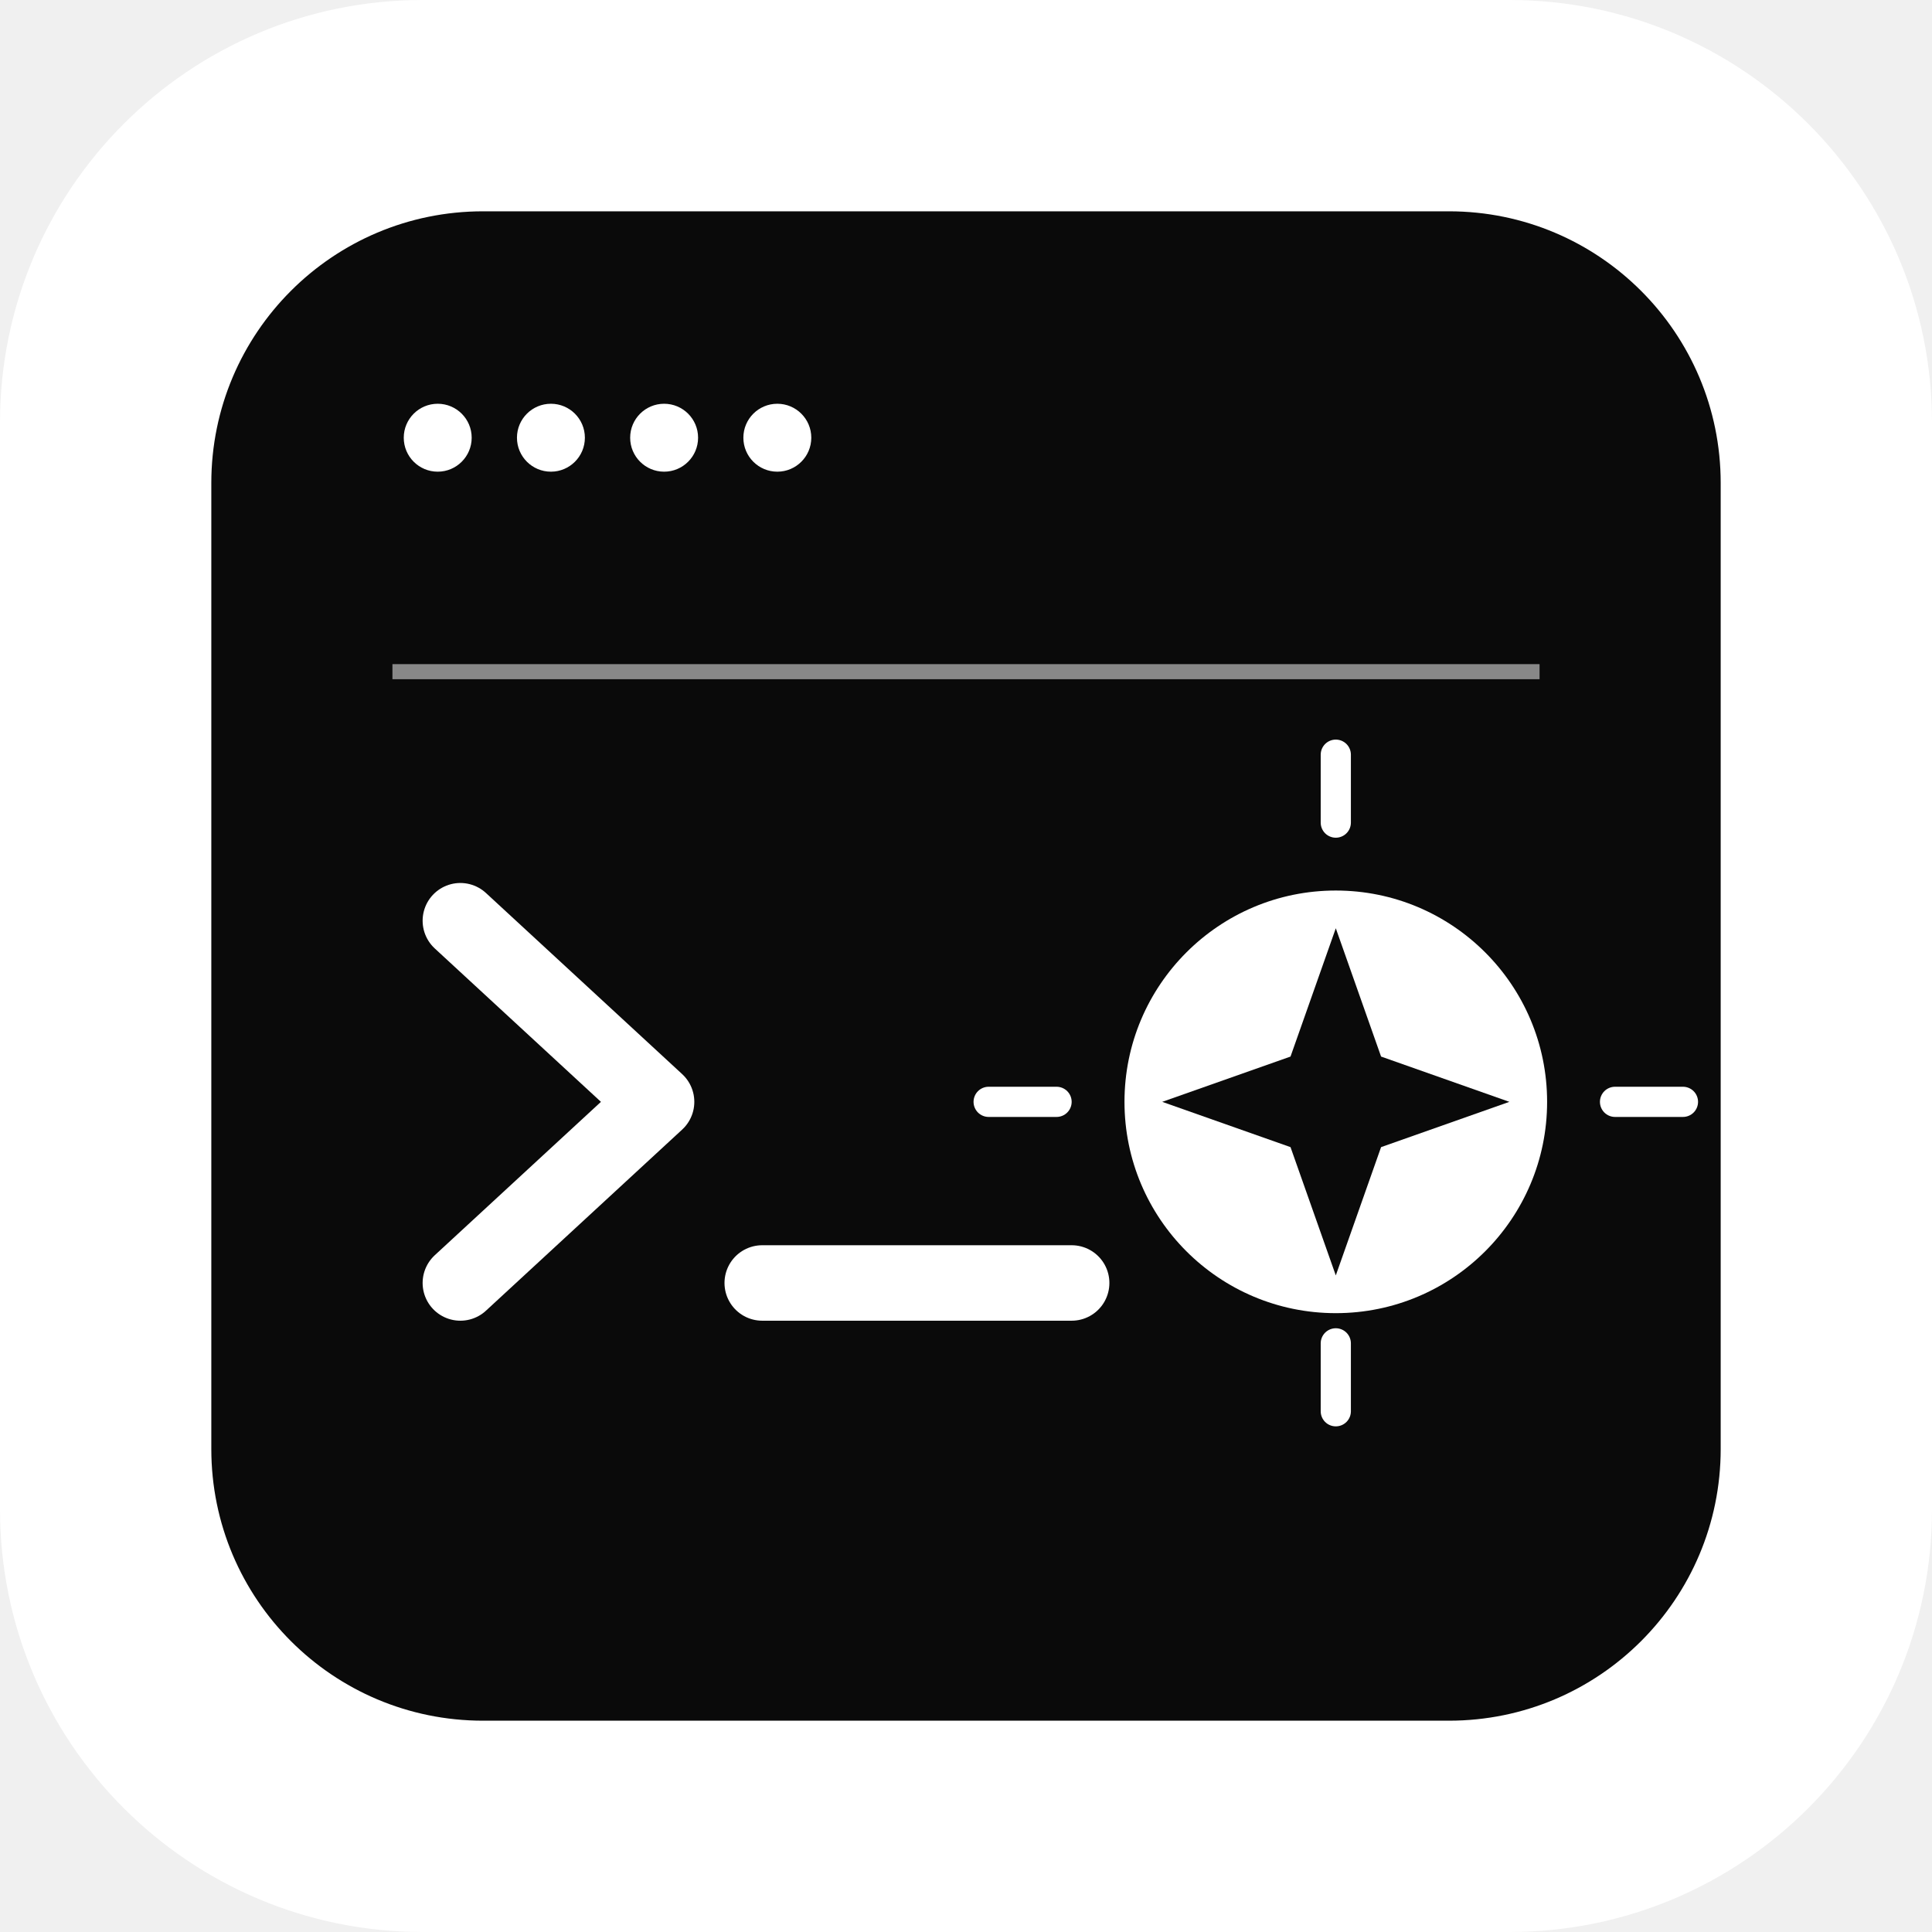
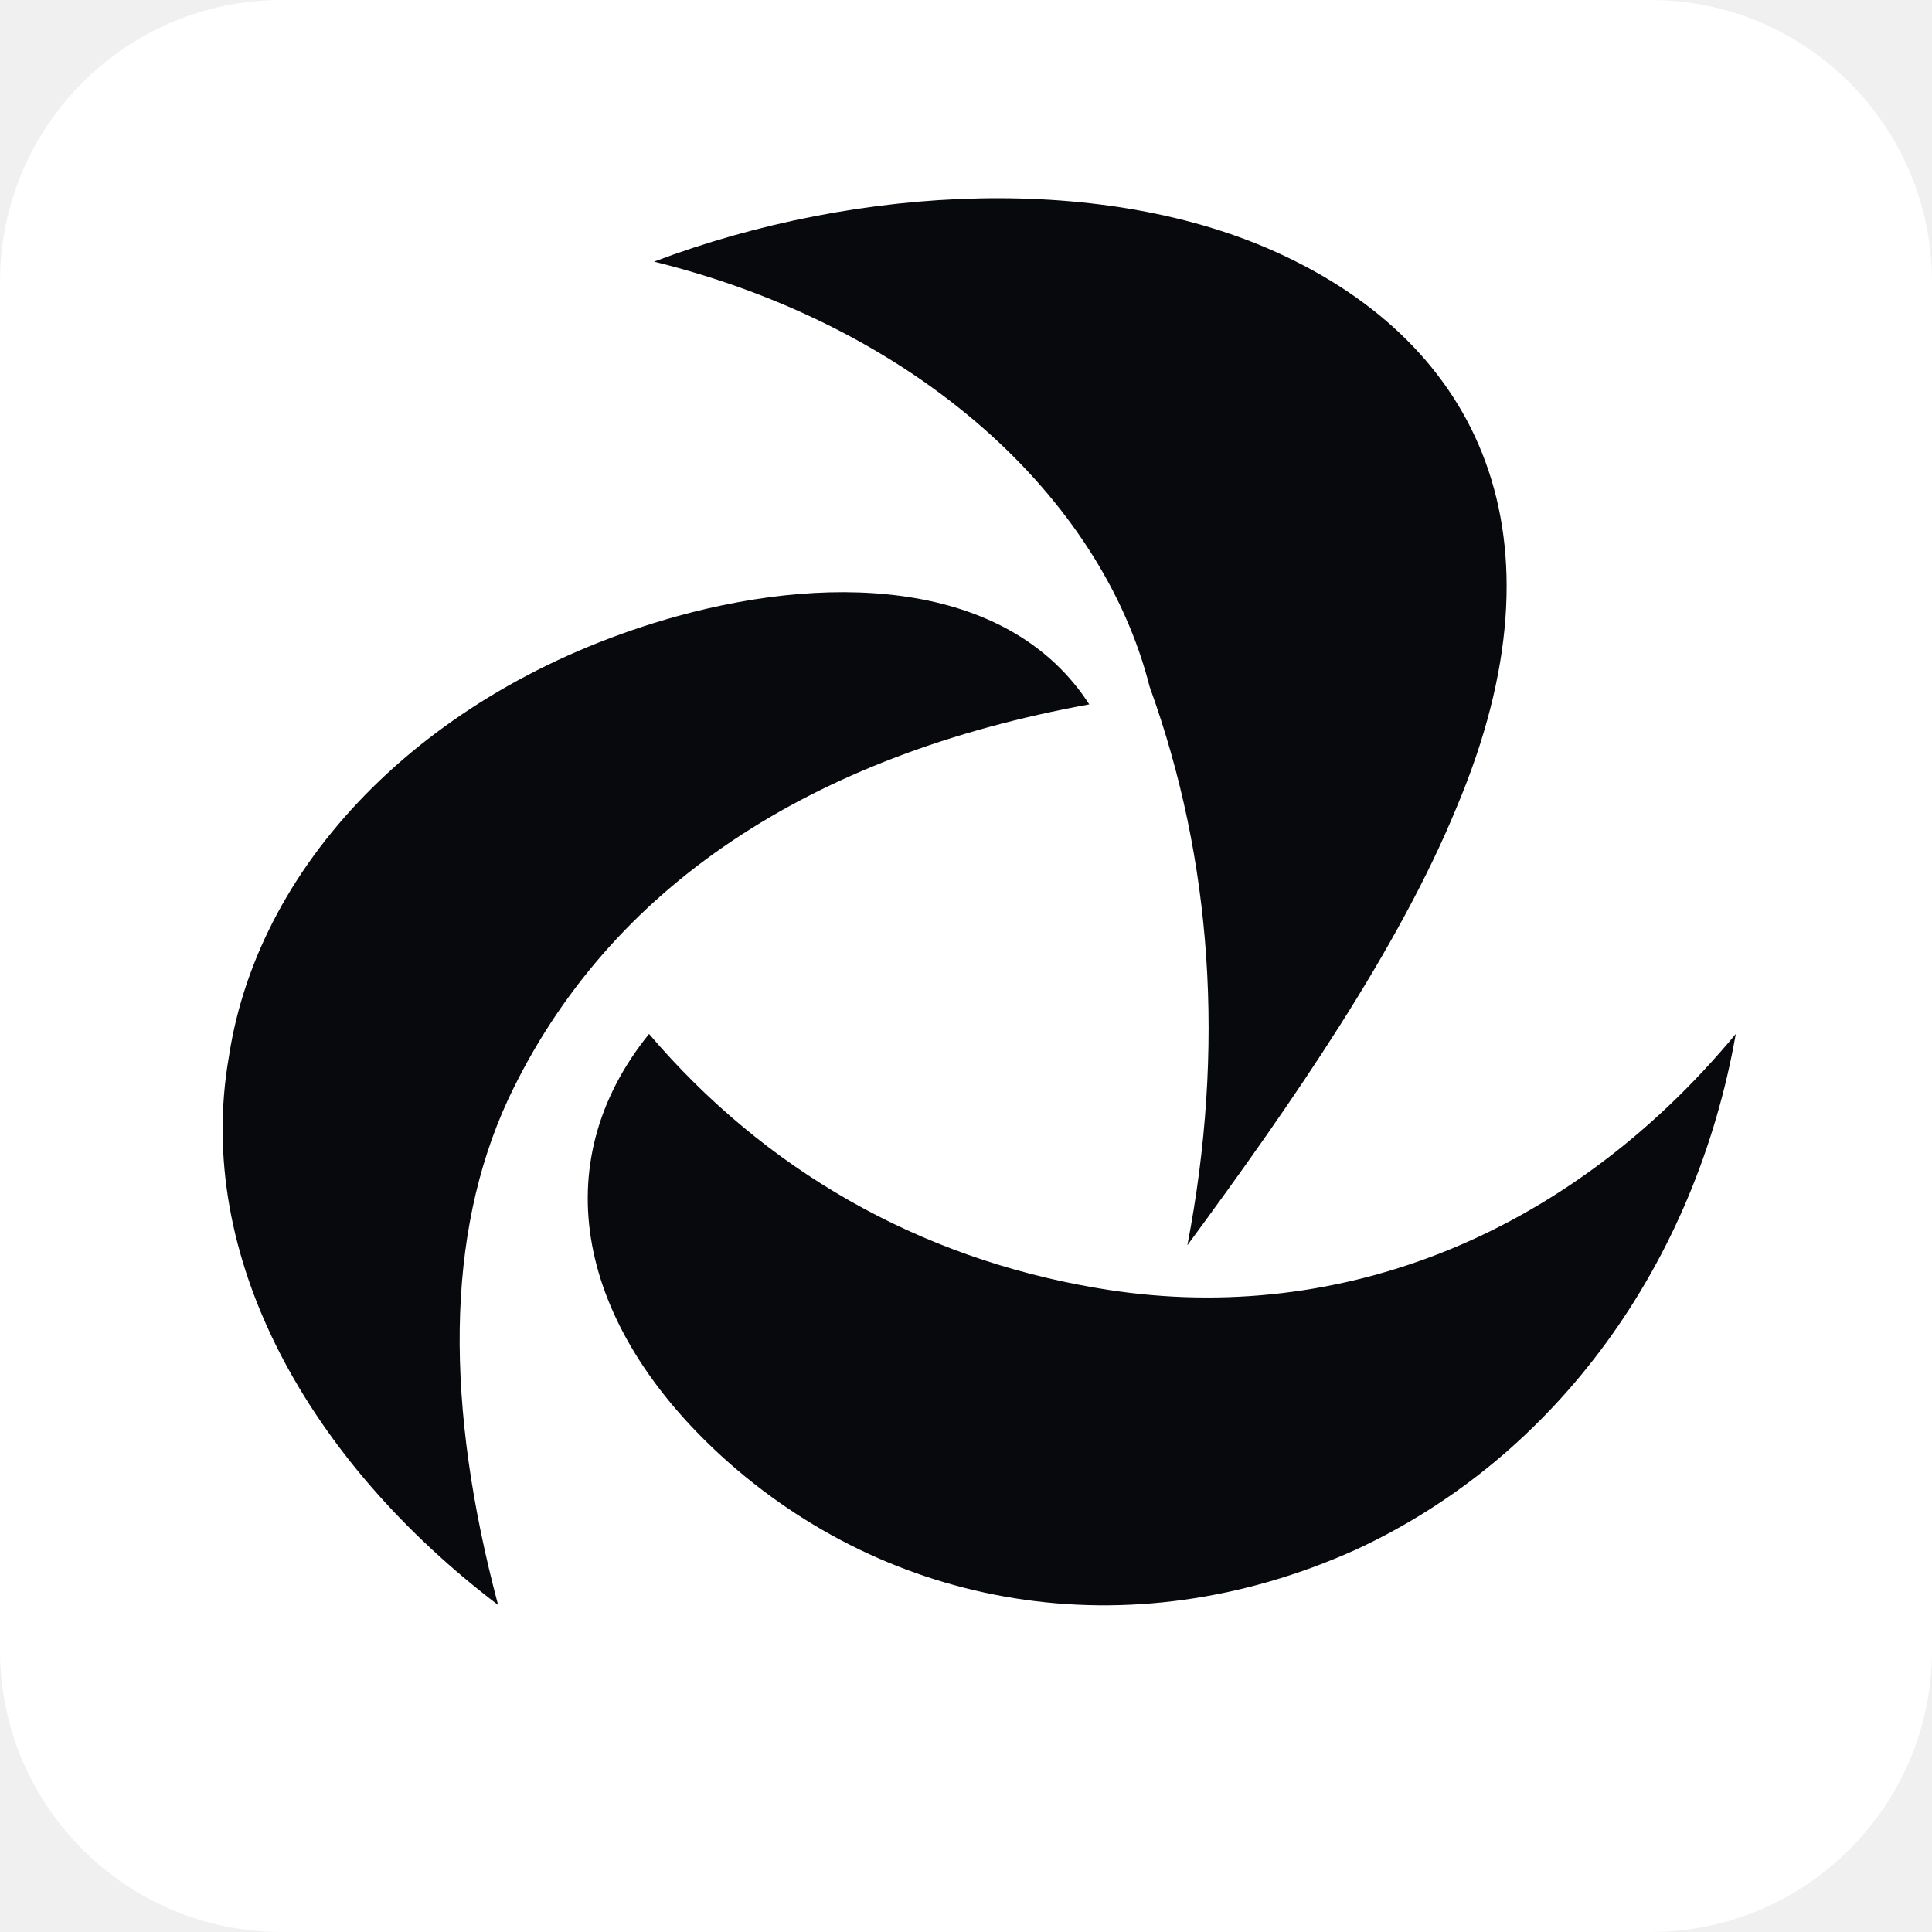
- <svg xmlns="http://www.w3.org/2000/svg" viewBox="0 0 512 512" role="img" aria-labelledby="title desc">
-   <rect width="512" height="512" rx="112" fill="#ffffff" />
-   <rect x="56" y="56" width="400" height="400" rx="72" fill="#0a0a0a" />
-   <circle cx="116" cy="116" r="9" fill="#ffffff" />
-   <circle cx="146" cy="116" r="9" fill="#ffffff" />
-   <circle cx="176" cy="116" r="9" fill="#ffffff" />
-   <circle cx="206" cy="116" r="9" fill="#ffffff" />
-   <path d="M104 178h304" stroke="#888888" stroke-width="4" />
-   <g fill="none" stroke="#ffffff" stroke-width="20" stroke-linecap="round" stroke-linejoin="round">
-     <path d="m122 244 52 48-52 48" />
-     <path d="M202 340h82" />
+ <svg xmlns="http://www.w3.org/2000/svg" viewBox="0 0 768 768" role="img" aria-labelledby="title desc">
+   <rect width="768" height="768" rx="112" fill="#ffffff" />
+   <g fill="#08090c">
+     <path d="M260 104c82-31 180-35 249-3 78 36 116 111 70 220-23 56-65 117-107 174 15-78 10-153-15-222-19-75-92-143-197-169Z" />
+     <path d="M433 280c-31-48-99-53-164-35-97 27-166 96-178 175-14 80 32 161 107 218-21-79-21-147 4-201 40-85 121-137 231-157Z" />
+     <path d="M258 411c46 54 107 89 178 101 93 16 186-19 254-101-16 91-71 168-151 205-91 41-186 23-252-37-57-52-71-116-29-168Z" />
  </g>
-   <circle cx="354" cy="292" r="56" fill="#ffffff" />
-   <path d="m354 246 12 34 34 12-34 12-12 34-12-34-34-12 34-12 12-34Z" fill="#0a0a0a" />
-   <path d="M354 218v-18M354 374v-18M280 292h-18M446 292h-18" stroke="#ffffff" stroke-width="8" stroke-linecap="round" />
</svg>
